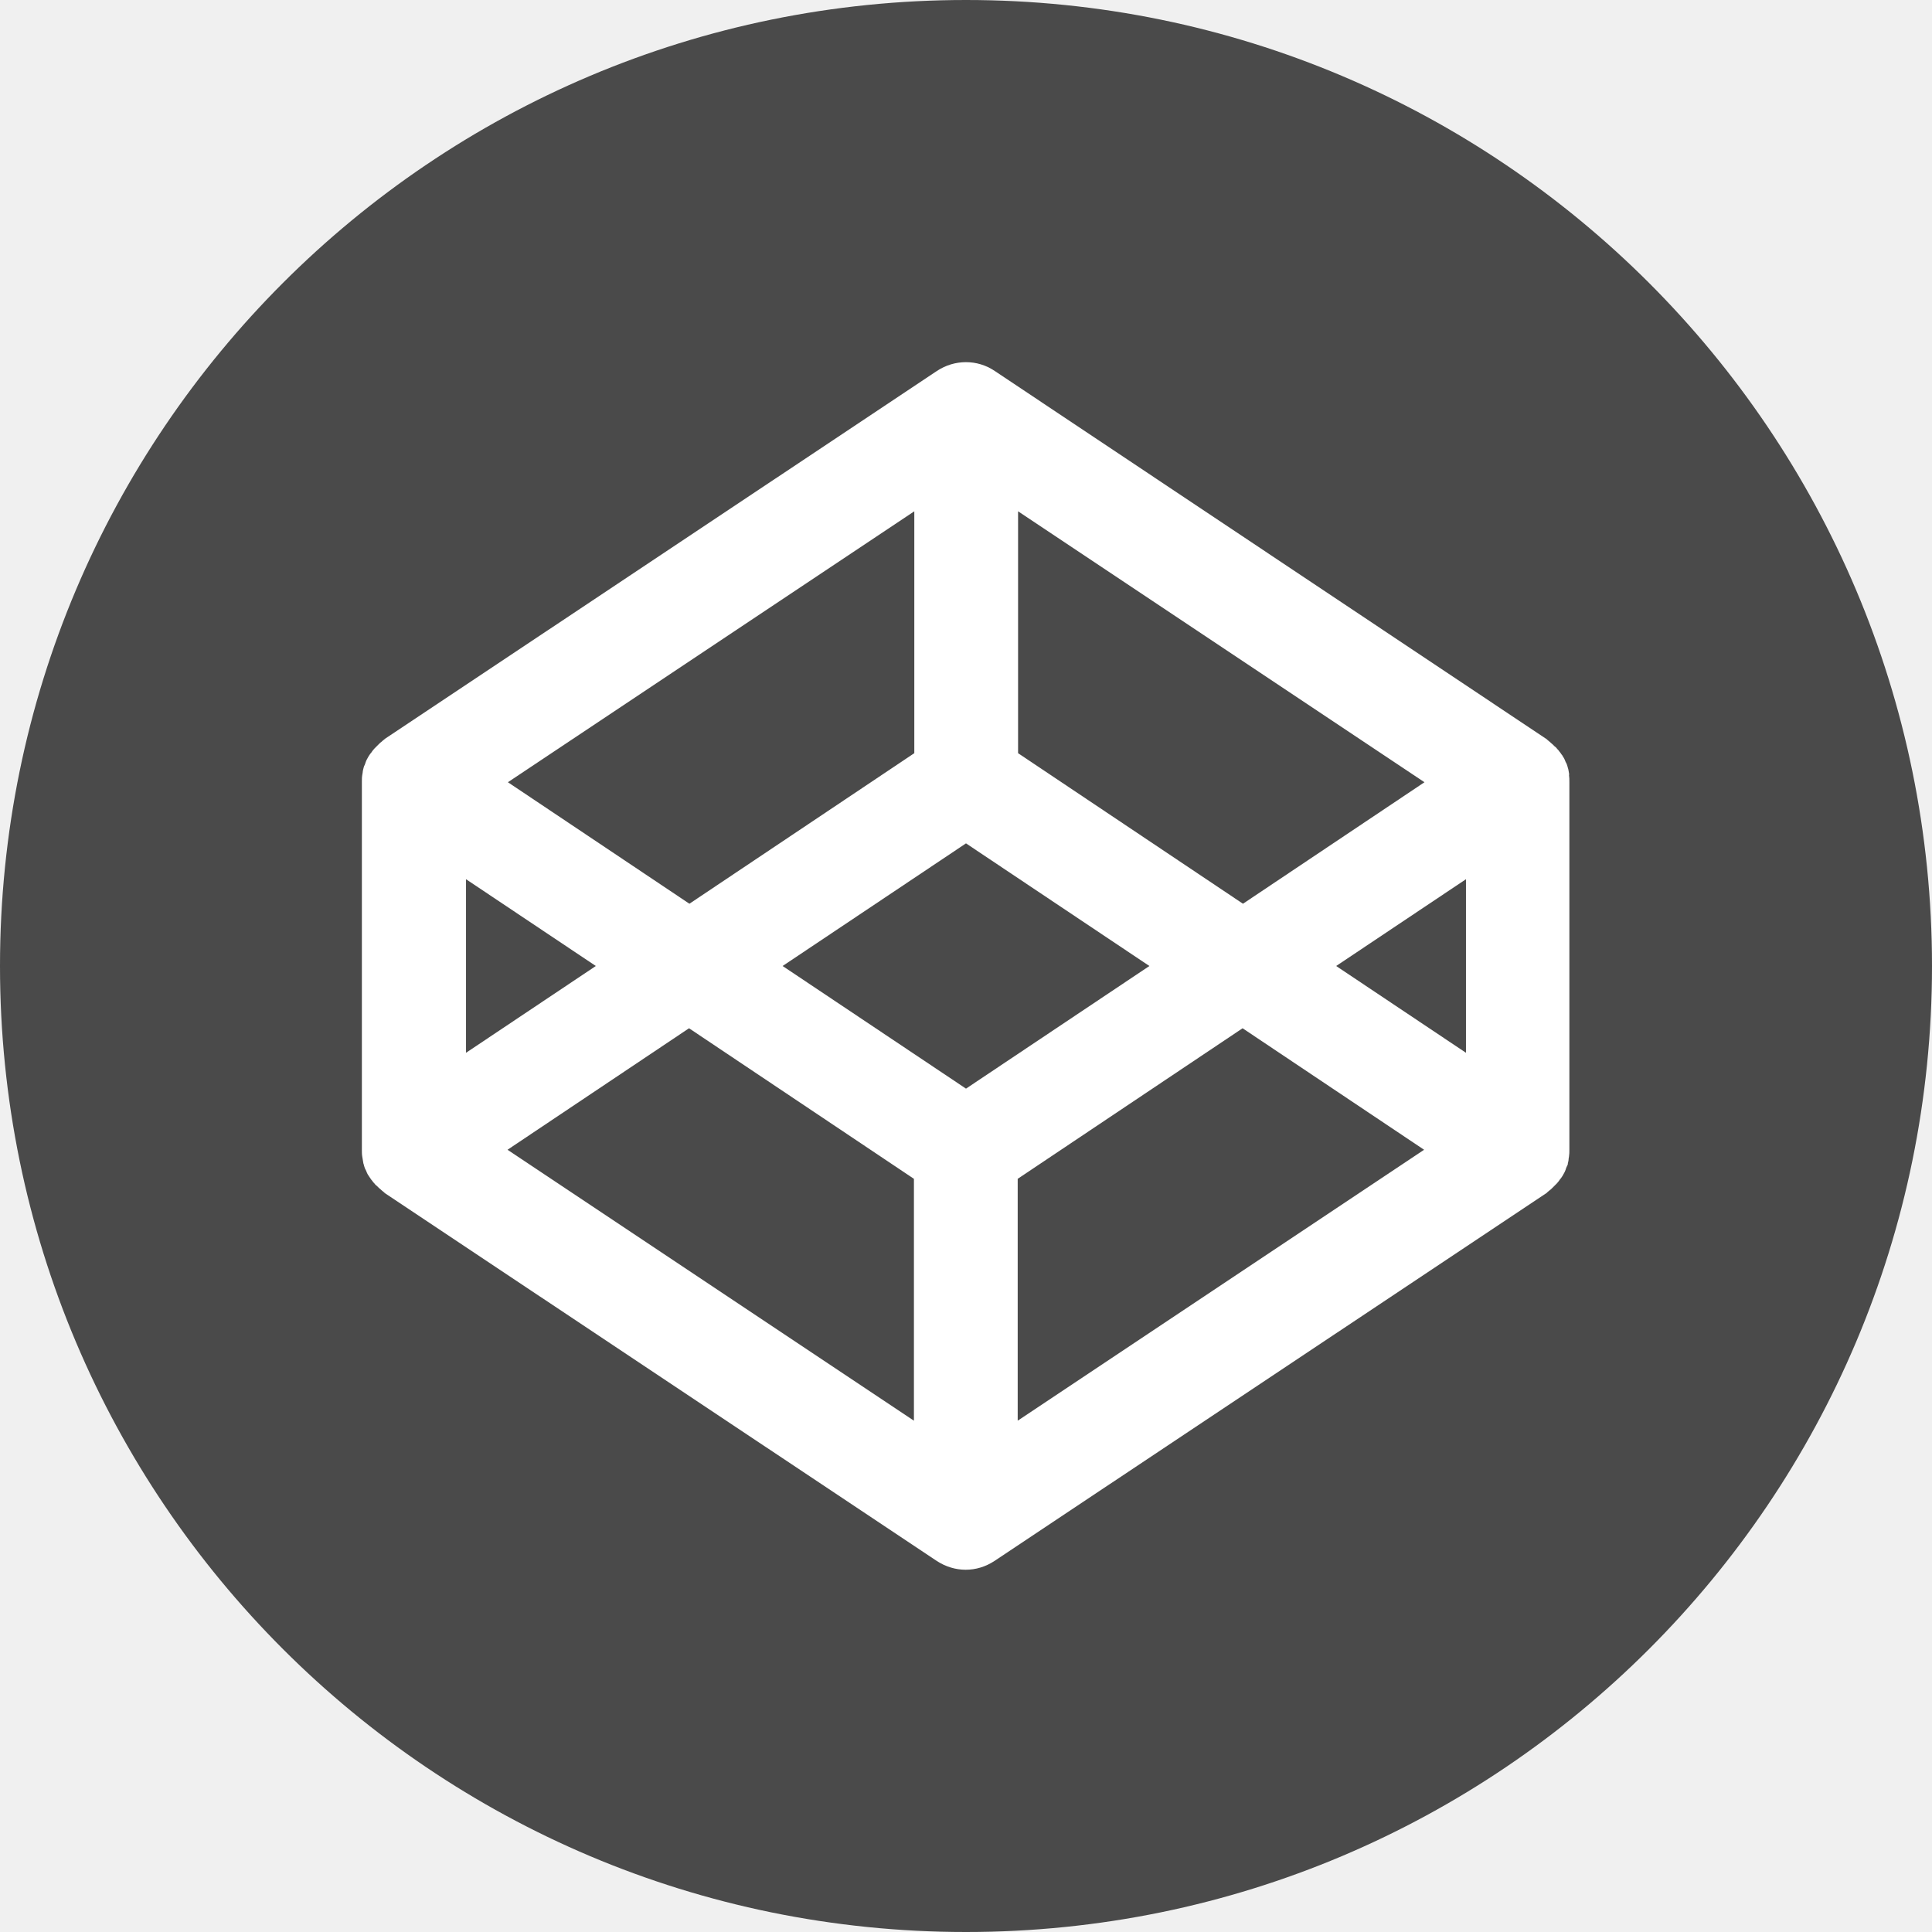
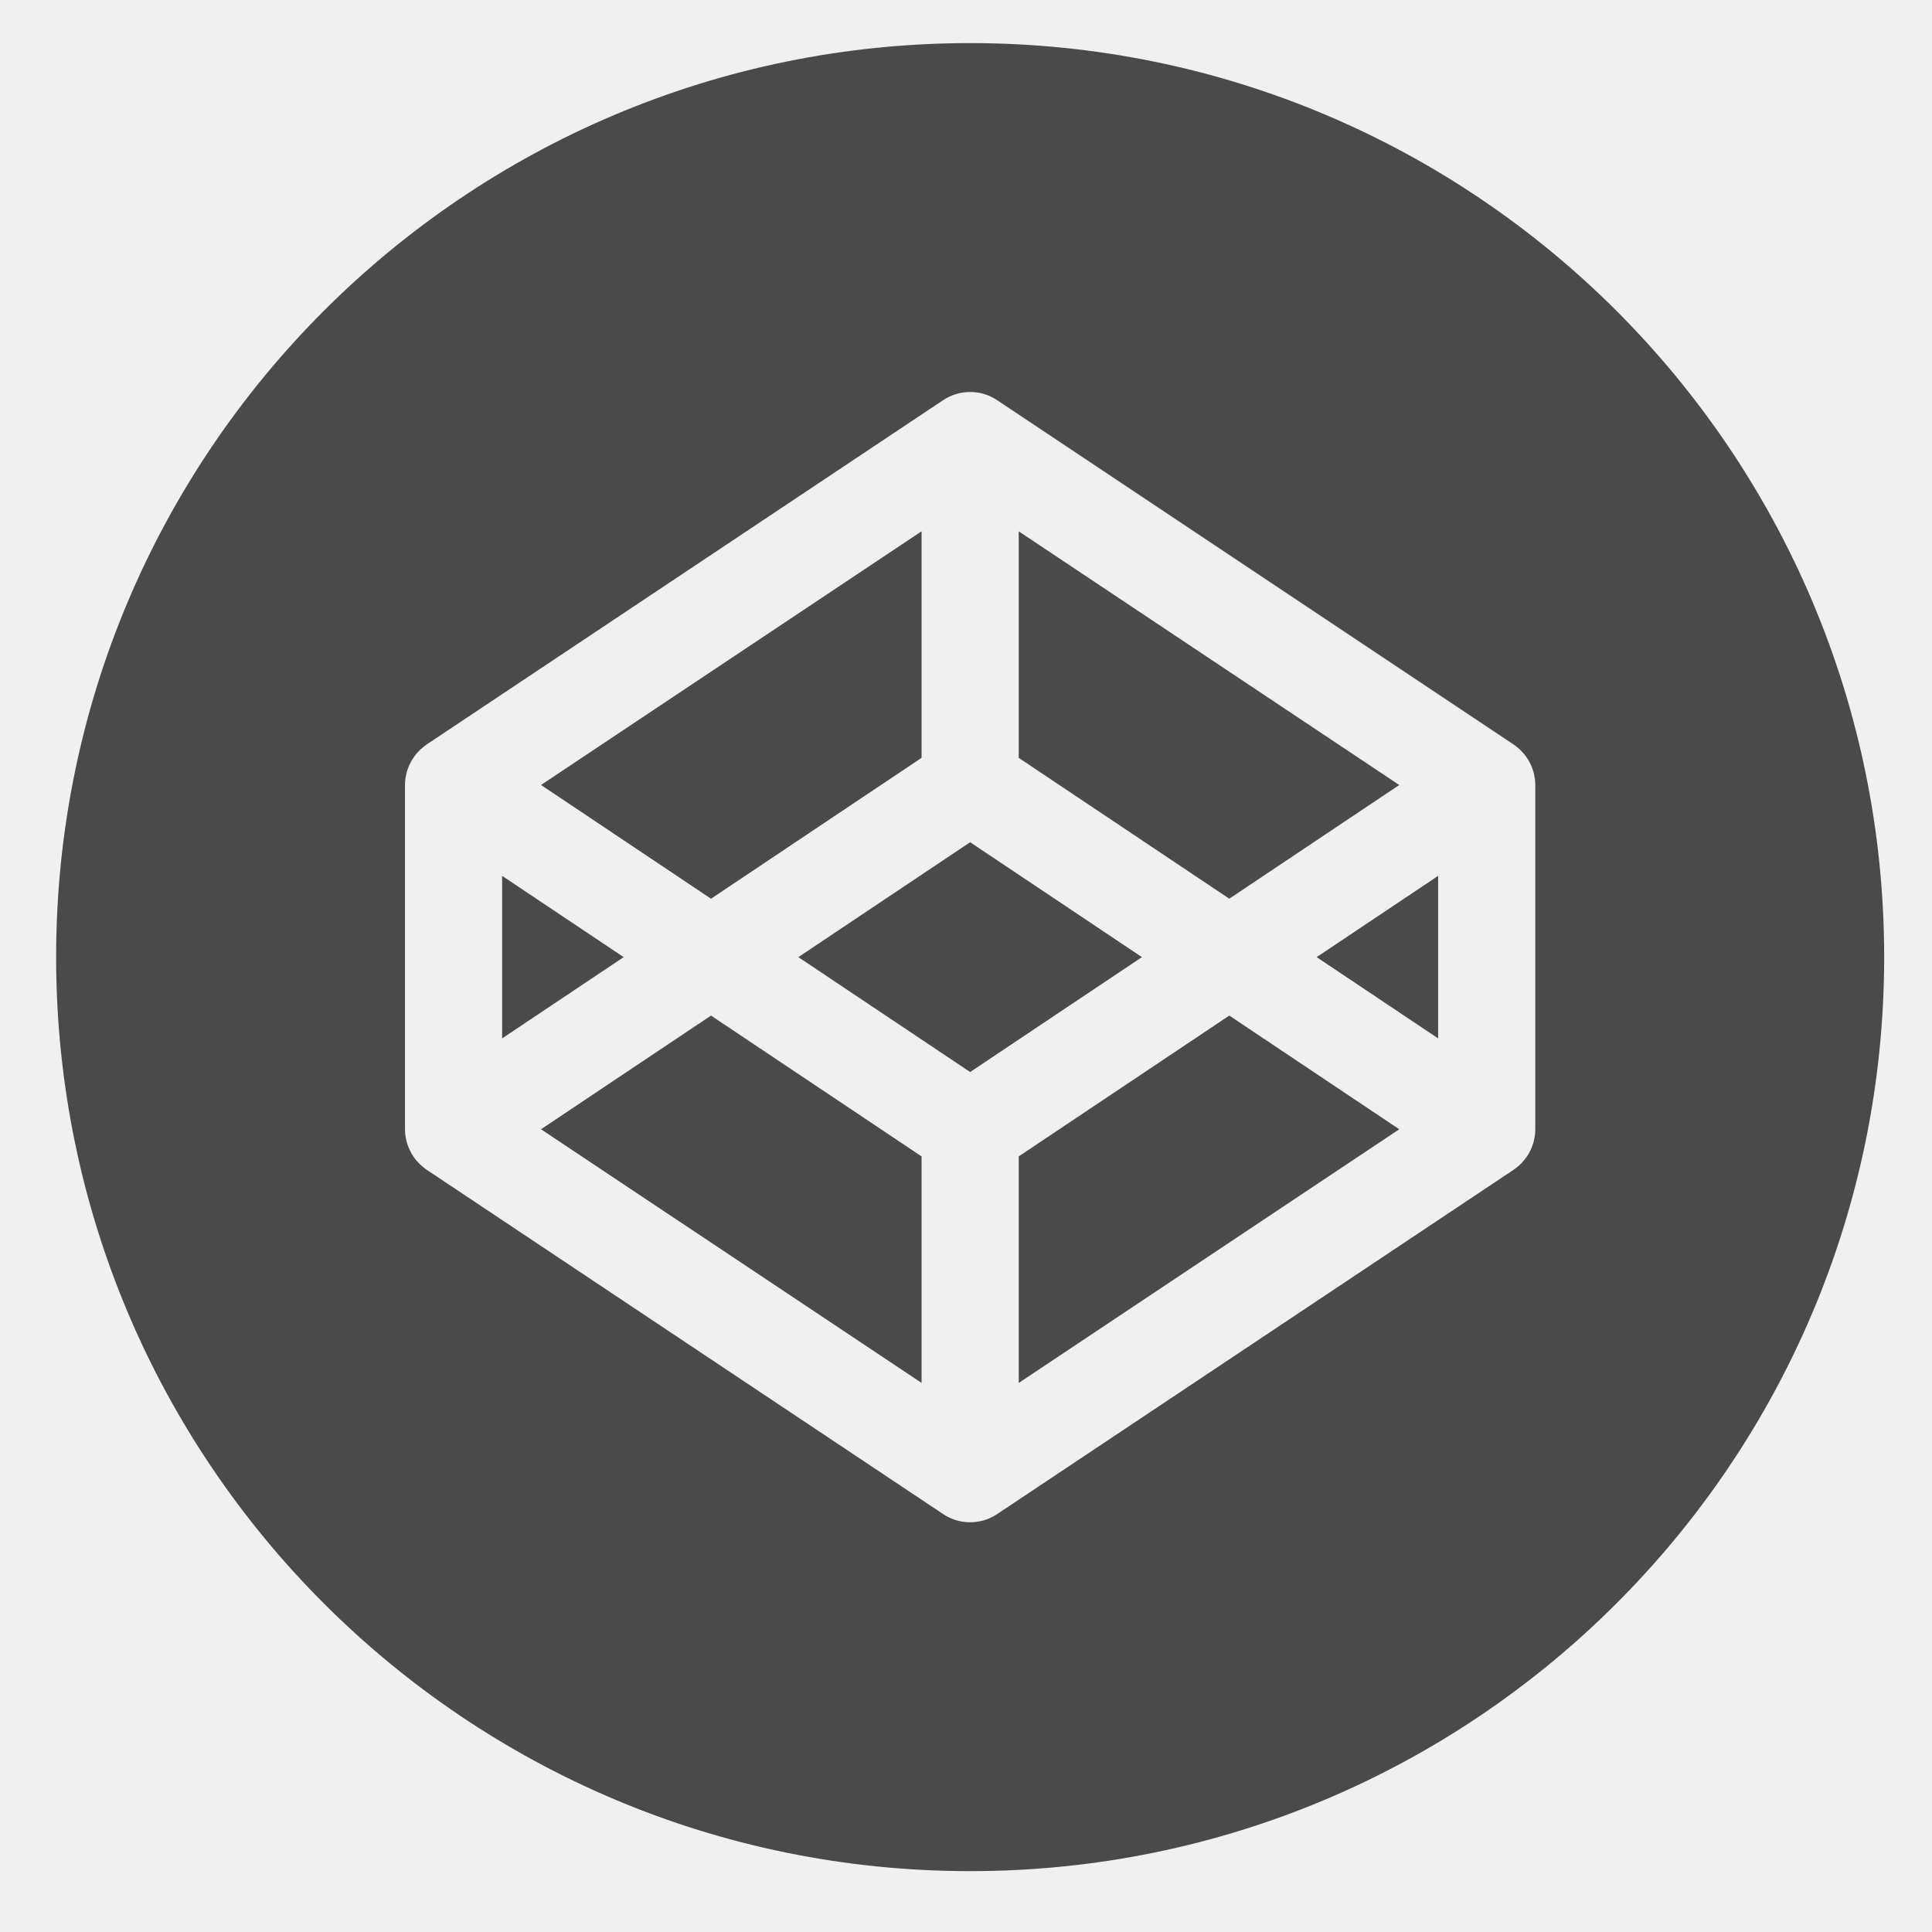
- <svg xmlns="http://www.w3.org/2000/svg" viewBox="0 0 512 512" fill="#4a4a4a">
-   <circle cx="256" cy="256" r="256" />
-   <path d="m415.8 204.9c-.1-.4-.1-.8-.2-1.1-.1-.2-.1-.4-.2-.7s-.2-.7-.4-1c-.1-.2-.2-.4-.3-.7s-.3-.6-.5-.9c-.1-.2-.2-.4-.4-.6-.2-.3-.4-.6-.6-.8-.1-.2-.3-.4-.5-.6-.2-.3-.4-.5-.7-.7l-.5-.5c-.2-.2-.5-.4-.8-.7-.2-.2-.4-.3-.6-.5l-.2-.2-146.3-97.6c-4.6-3.1-10.6-3.1-15.3 0l-146.3 97.5-.2.2c-.2.1-.4.3-.6.5-.3.2-.5.4-.8.7l-.5.5-.7.7c-.2.2-.3.4-.5.6-.2.3-.4.6-.6.8-.1.2-.3.4-.4.6-.2.3-.3.6-.5.9-.1.2-.2.4-.3.7s-.2.7-.4 1c-.1.2-.1.4-.2.7-.1.4-.2.8-.2 1.1 0 .2-.1.4-.1.6-.1.6-.1 1.2-.1 1.8v97.5c0 .6 0 1.2.1 1.8 0 .2.1.4.1.6.1.4.1.8.2 1.2.1.2.1.4.2.7s.2.7.4 1c.1.2.2.4.3.7s.3.6.5.9c.1.2.3.4.4.6.2.3.4.6.6.8.1.2.3.4.5.6.2.3.4.5.7.7l.5.5c.2.2.5.4.8.7.2.2.4.3.6.5l.2.2 146.3 97.5c2.3 1.5 5 2.3 7.6 2.3 2.7 0 5.3-.8 7.6-2.3l146.3-97.5c.1-.1.2-.1.2-.2.2-.2.4-.3.6-.5.3-.2.5-.4.8-.7l.5-.5.7-.7c.2-.2.3-.4.5-.6.2-.3.4-.6.6-.8.1-.2.3-.4.4-.6.2-.3.3-.6.5-.9.1-.2.2-.4.3-.7s.2-.7.4-1c.1-.2.2-.4.2-.7.1-.4.2-.8.2-1.2 0-.2.1-.4.1-.6.1-.6.1-1.2.1-1.8v-97.5c0-.6 0-1.2-.1-1.8.1-.2 0-.3 0-.5zm-159.8 83.6-48.6-32.5 48.6-32.5 48.6 32.5zm-13.7-88.9-59.6 39.9-48.1-32.2 107.7-71.8zm-84.4 56.4-34.4 23v-46zm24.7 16.5 59.6 39.9v64.1l-107.7-71.8zm87.1 39.9 59.6-39.9 48.1 32.2-107.7 71.8zm84.4-56.4 34.4-23v46zm-24.7-16.5-59.6-39.9v-64.1l107.7 71.8z" fill="#fff" />
+ <svg xmlns="http://www.w3.org/2000/svg" width="500" height="500">
+   <g fill="#4a4a4a" fill-rule="evenodd">
+     <path d="M129.951 226.668v42.071l31.45-21.035zM238.502 196.13v-58.628l-98.487 65.653 43.994 29.43zM362.13 203.155l-98.487-65.653v58.628l54.497 36.455zM140.015 292.252l98.487 65.653v-58.629L184.01 262.83zM263.643 299.276v58.63l98.488-65.654-43.991-29.422zM251.071 217.966l-44.457 29.737 44.457 29.738 44.46-29.738z" />
+     <path d="M397.331 292.268c0 .554-.039 1.1-.112 1.646-.027.177-.07.362-.1.539-.065.354-.127.708-.22 1.054-.053.208-.13.407-.196.608-.1.307-.199.616-.322.924-.085.207-.19.407-.28.607-.136.285-.275.56-.428.839-.113.192-.239.385-.359.577-.169.262-.34.516-.53.762a7.994 7.994 0 0 1-.434.546c-.197.23-.405.46-.624.676-.166.17-.328.339-.5.493-.227.208-.469.408-.715.6-.186.147-.37.293-.567.43-.072.048-.137.109-.21.155l-133.688 89.128a12.556 12.556 0 0 1-13.946 0l-133.69-89.128c-.07-.046-.136-.107-.205-.154a11.81 11.81 0 0 1-.57-.431 11.81 11.81 0 0 1-.712-.6c-.173-.154-.338-.323-.504-.493-.219-.215-.422-.446-.627-.676a10.346 10.346 0 0 1-.43-.546c-.185-.246-.362-.5-.528-.762a15.18 15.18 0 0 1-.36-.577 14.695 14.695 0 0 1-.428-.84c-.096-.2-.193-.4-.28-.606a12.699 12.699 0 0 1-.324-.924c-.069-.201-.138-.4-.196-.608-.093-.346-.154-.7-.22-1.054-.03-.177-.076-.362-.1-.54a12.381 12.381 0 0 1-.115-1.645V203.14c0-.554.042-1.1.115-1.64.024-.183.07-.36.1-.545.066-.354.127-.708.22-1.054.058-.208.127-.408.196-.608.096-.308.2-.615.323-.916.088-.207.185-.415.281-.615.135-.285.273-.562.427-.831.115-.2.234-.392.361-.585.166-.261.343-.515.528-.762a14.3 14.3 0 0 1 .43-.545c.205-.231.408-.462.627-.678.166-.17.331-.338.504-.492.227-.208.466-.408.712-.601.185-.146.373-.292.57-.43.07-.047.134-.108.204-.154L244.1 103.556a12.567 12.567 0 0 1 13.946 0l133.687 89.128c.074.046.14.107.211.154.197.138.381.284.567.43.246.193.488.393.715.6.172.155.334.324.5.493.22.216.427.447.624.678.153.176.295.36.434.545.19.247.361.5.53.762.12.193.246.385.36.585.152.269.291.546.426.83.091.2.196.409.281.616.123.3.222.608.322.916.066.2.143.4.196.608.093.346.155.7.22 1.054.03.185.073.362.1.546.073.539.112 1.085.112 1.639v89.128zM251.071 11.155c-130.637 0-236.546 105.905-236.546 236.549 0 130.645 105.91 236.545 236.546 236.545 130.645 0 236.55-105.9 236.55-236.545 0-130.644-105.905-236.55-236.55-236.55z" />
+     <path d="M372.194 268.74v-42.072l-31.445 21.035z" />
+   </g>
</svg>
